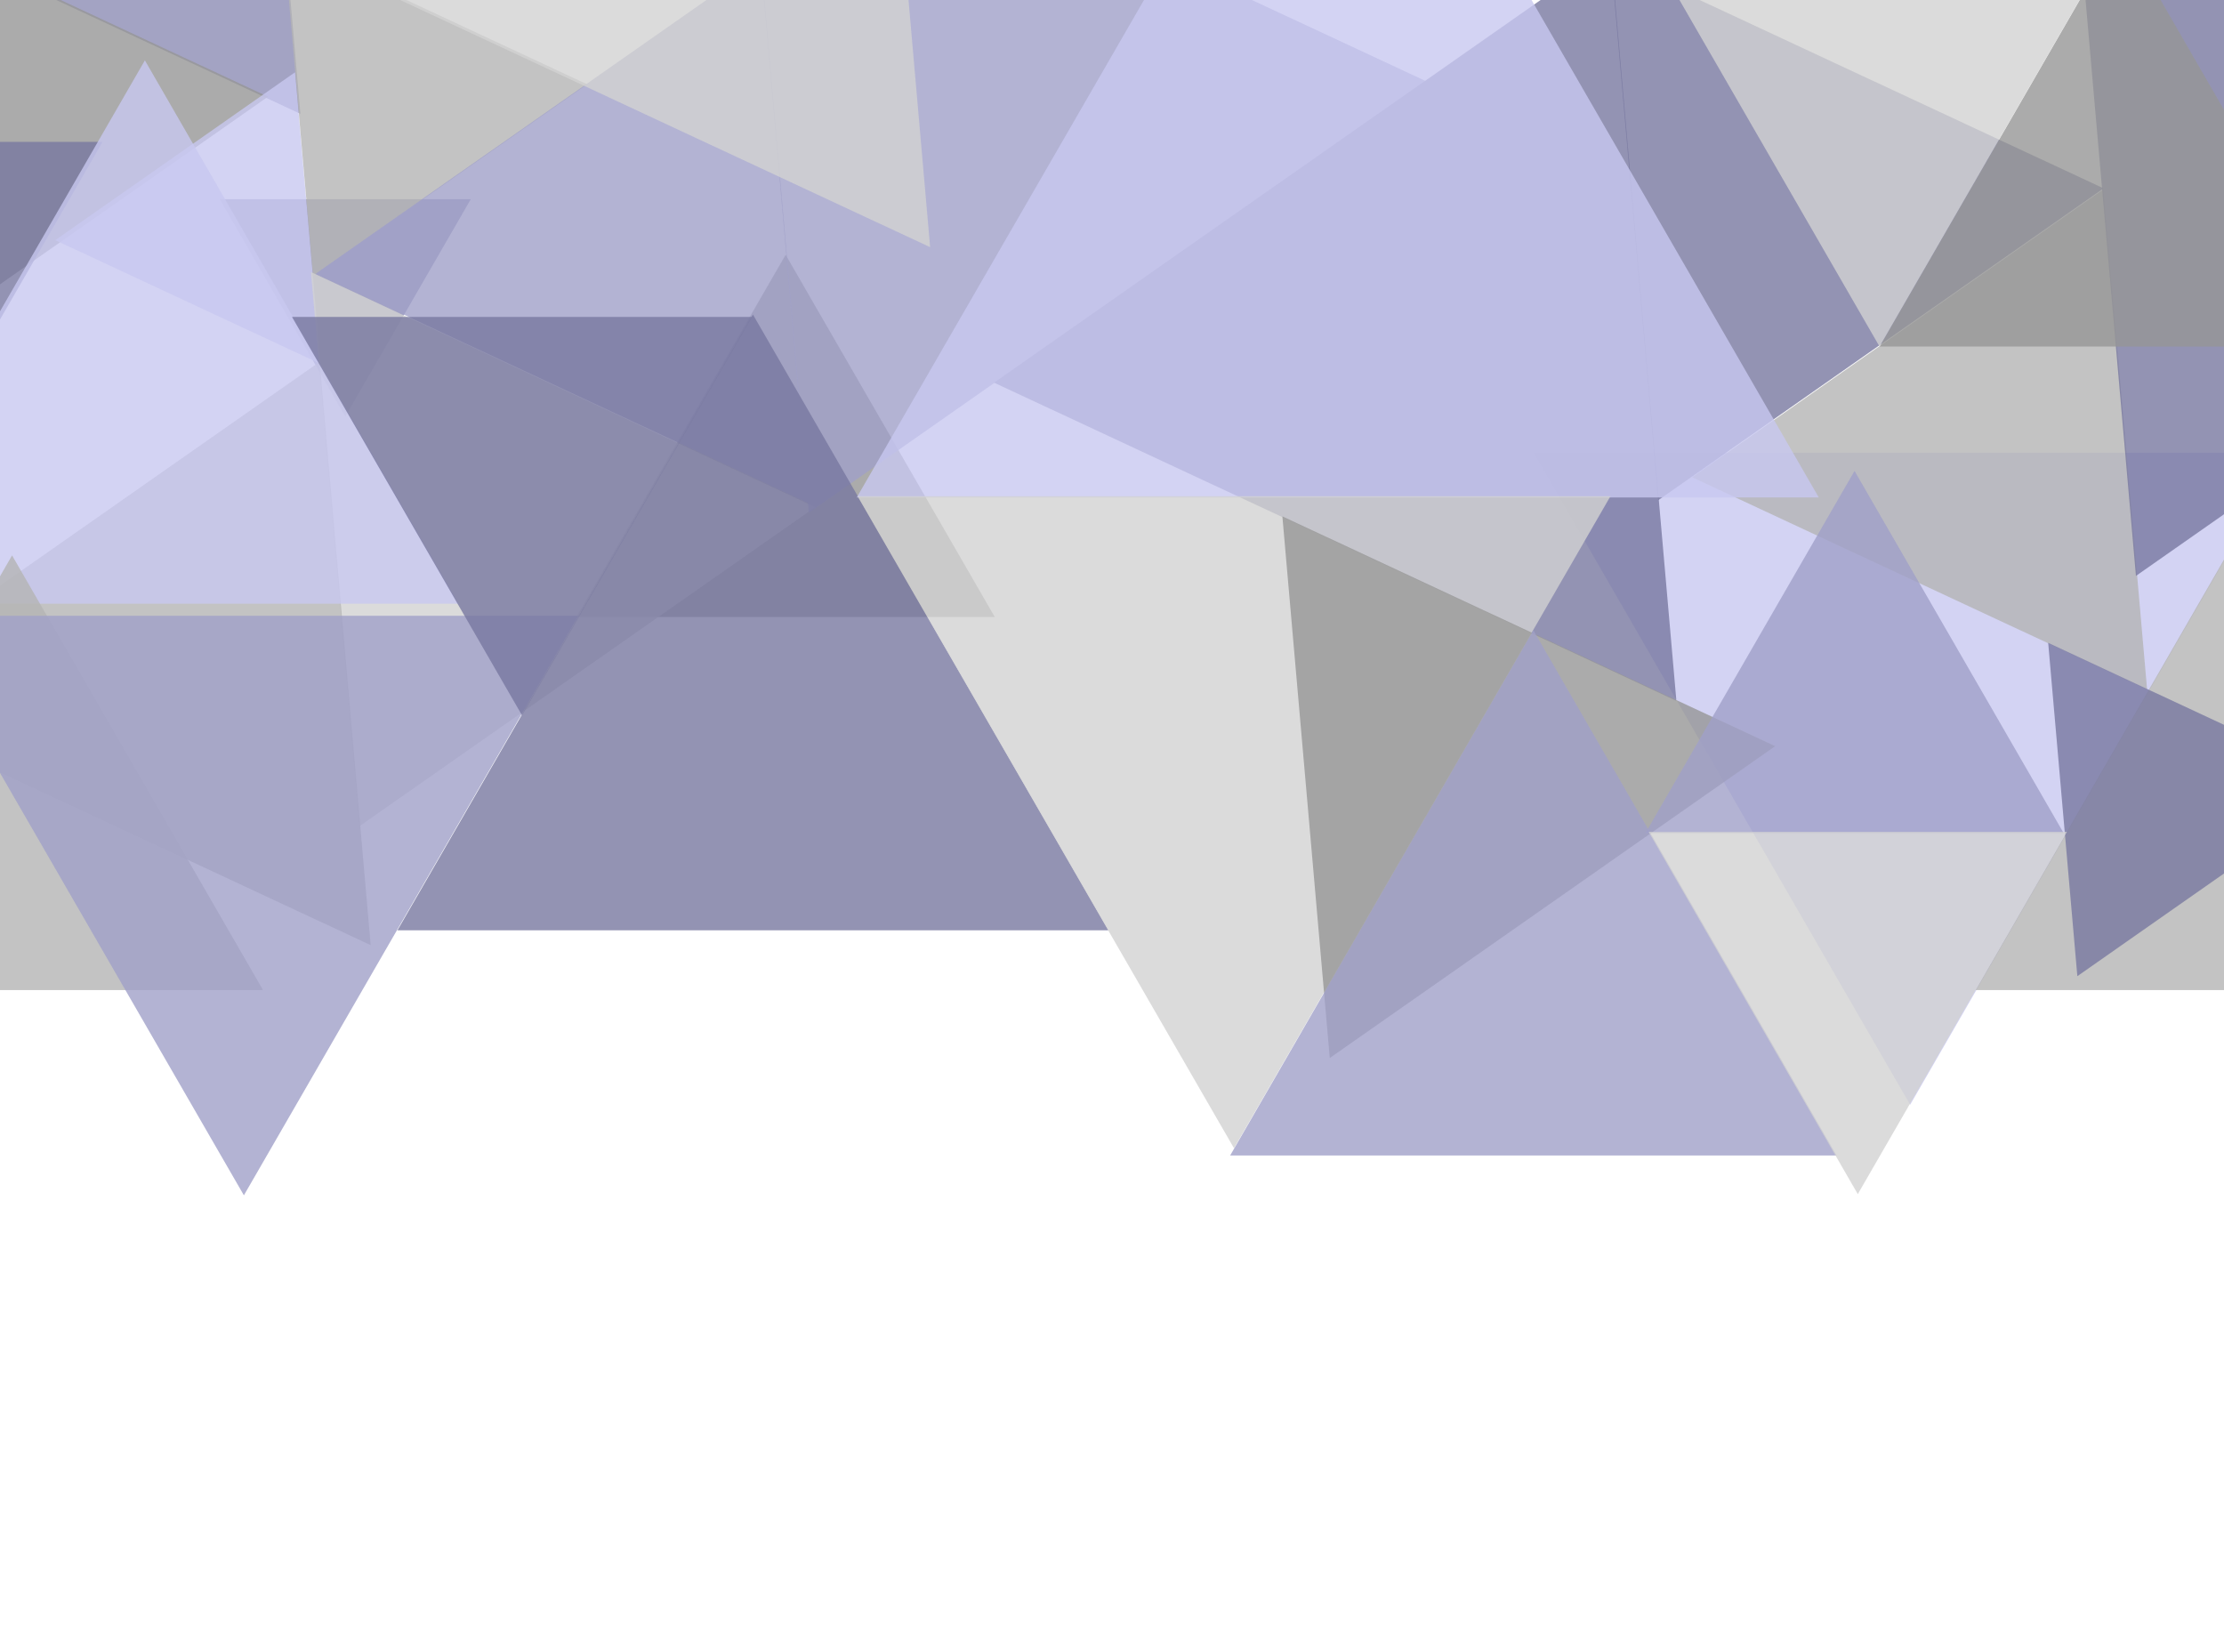
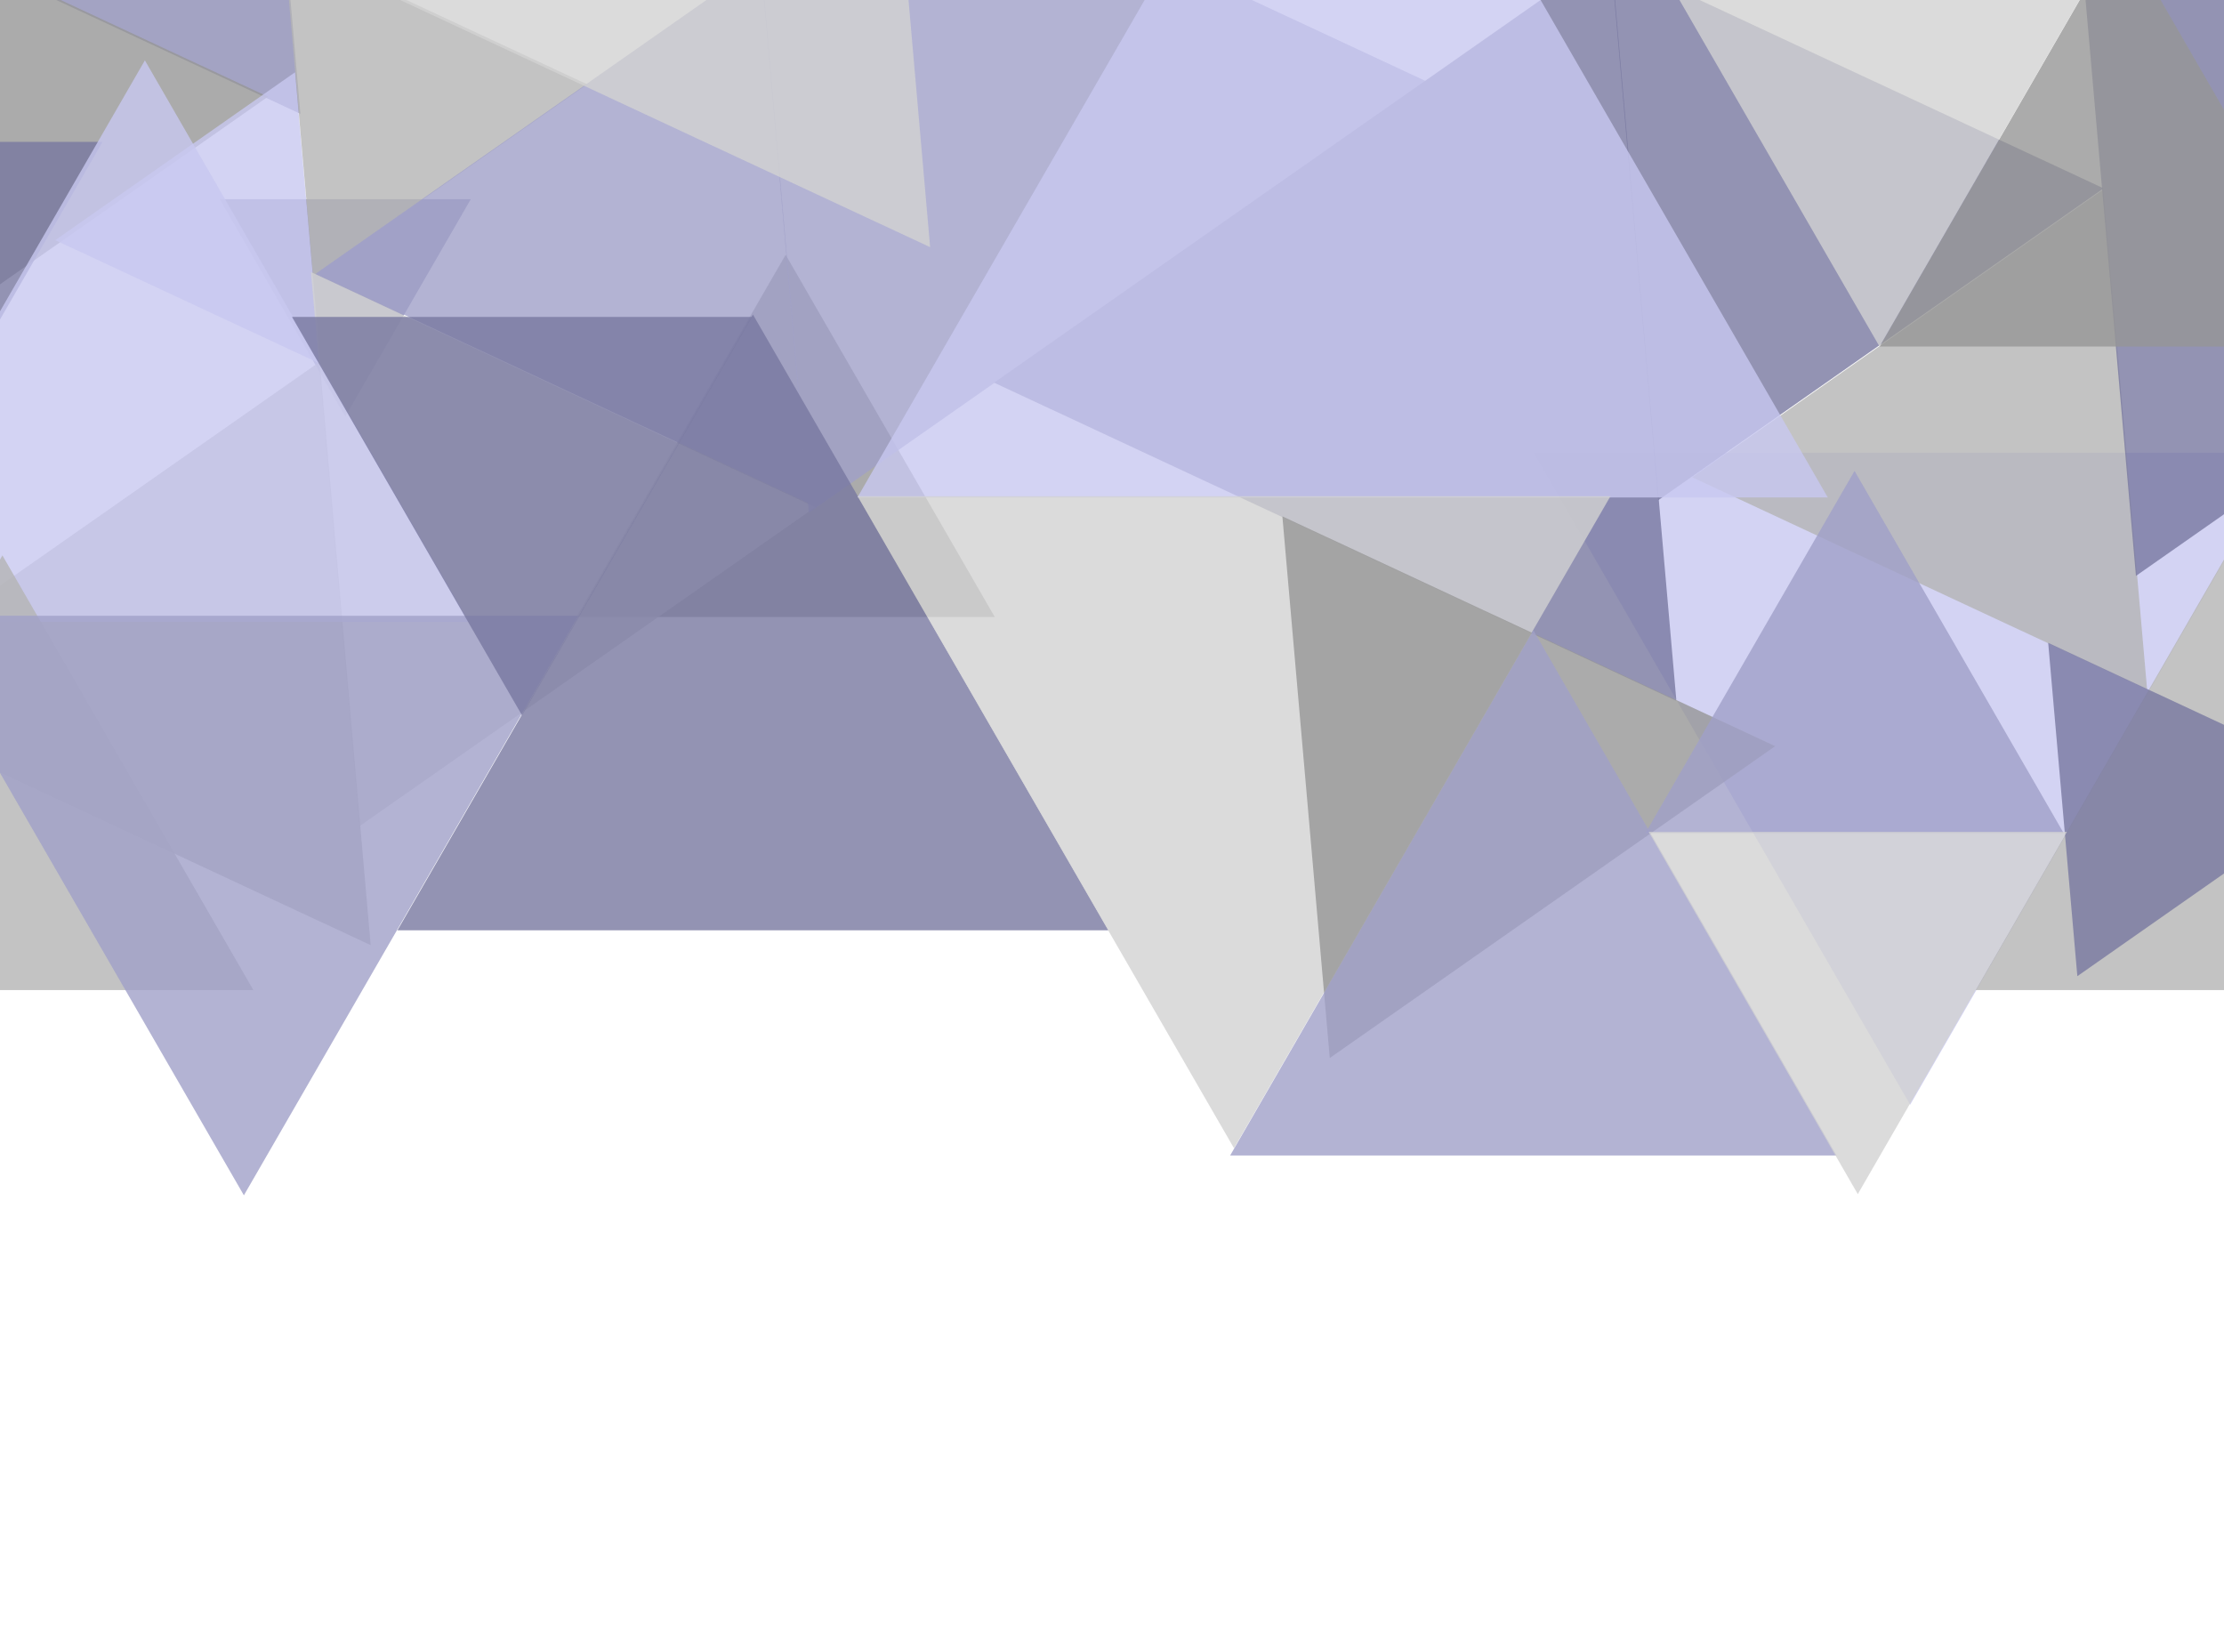
<svg xmlns="http://www.w3.org/2000/svg" version="1.1" width="921" height="684">
  <g fill="none" fill-rule="nonzero" stroke="none" stroke-width="1" stroke-linecap="butt" stroke-linejoin="miter" stroke-miterlimit="10" stroke-dasharray="" stroke-dashoffset="0" font-family="none" font-weight="none" font-size="none" text-anchor="none" style="mix-blend-mode: normal">
    <path d="M112.338,-90.888l12.077,138.037l-125.582,-58.56z" fill-opacity="0.8" fill="#8c8cb4" />
    <path d="M-38.149,-29.5l149.128,69.54l-134.787,94.379z" fill-opacity="0.8" fill="#969696" />
    <path d="M142.99,172.5l-51.962,-90l103.923,0z" fill-opacity="0.8" fill="#8c8cb4" />
    <path d="M-44.127,58.75h86.603l-43.301,75z" fill-opacity="0.8" fill="#7878a0" />
    <path d="M22.871,99.461l99.317,-69.542l10.567,120.782z" fill-opacity="0.8" fill="#c8c8f0" />
    <path d="M243.148,34.901l-113.505,79.477l-12.077,-138.037z" fill-opacity="0.8" fill="#b4b4b4" />
    <path d="M325.349,105.5l86.603,150l-173.205,0z" fill-opacity="0.8" fill="#969696" />
    <path d="M337.546,210.024l-188.702,132.131l-20.077,-229.486z" fill-opacity="0.8" fill="#d2d2d2" />
    <path d="M-66.259,288.923l198.634,-139.085l21.134,241.564z" fill-opacity="0.8" fill="#b4b4b4" />
-     <path d="M-69.904,250l129.904,-225l129.904,225z" fill-opacity="0.8" fill="#c8c8f0" />
-     <path d="M-98.923,410l103.923,-180l103.923,180z" fill-opacity="0.8" fill="#b4b4b4" />
+     <path d="M-74.234,257.5l134.234,-232.5l134.234,232.5z" fill-opacity="0.8" fill="#c8c8f0" />
+     <path d="M-102.923,410l103.923,-180l103.923,180z" fill-opacity="0.8" fill="#b4b4b4" />
    <path d="M239.564,255l-138.564,240l-138.564,-240z" fill-opacity="0.8" fill="#a0a0c8" />
    <path d="M130.76,113.285l184.446,-129.15l19.625,224.31z" fill-opacity="0.8" fill="#a0a0c8" />
    <path d="M590.333,33.528l-255.386,178.823l-27.172,-310.583z" fill-opacity="0.8" fill="#a0a0c8" />
    <path d="M149.723,-7.44l212.822,-149.02l22.644,258.819z" fill-opacity="0.8" fill="#d2d2d2" />
    <path d="M120.922,131.25h190.526l-95.263,165z" fill-opacity="0.8" fill="#7878a0" />
    <path d="M459.03,385.25l-294.449,0l147.224,-255z" fill-opacity="0.8" fill="#7878a0" />
    <path d="M635.144,187.5h311.769l-155.885,270z" fill-opacity="0.8" fill="#c8c8f0" />
    <path d="M411.667,158.472l255.386,-178.823l27.172,310.583z" fill-opacity="0.8" fill="#7878a0" />
    <path d="M667.059,-17.157l204.07,95.16l-184.446,129.15z" fill-opacity="0.8" fill="#7878a0" />
    <path d="M700.778,197.648l170.258,-119.216l18.115,207.055z" fill-opacity="0.8" fill="#b4b4b4" />
    <path d="M860.38,-37.578l251.163,117.119l-227.01,158.954z" fill-opacity="0.8" fill="#7878a0" />
    <path d="M778.407,143.5l99.593,-172.5l99.593,172.5z" fill-opacity="0.8" fill="#969696" />
    <path d="M691.747,-6.5h173.205l-86.603,150z" fill-opacity="0.8" fill="#d2d2d2" />
-     <path d="M354.814,206l199.186,-345l199.186,345z" fill-opacity="0.8" fill="#c8c8f0" />
+     <path d="M355.082,206l200.918,-348l200.918,348z" fill-opacity="0.8" fill="#c8c8f0" />
    <path d="M355.144,205.5h311.769l-155.885,270z" fill-opacity="0.8" fill="#d2d2d2" />
    <path d="M531.059,213.843l204.07,95.16l-184.446,129.15z" fill-opacity="0.8" fill="#969696" />
    <path d="M818.077,410l103.923,-180l103.923,180z" fill-opacity="0.8" fill="#b4b4b4" />
    <path d="M848.19,266.211l125.582,58.56l-113.505,79.477z" fill-opacity="0.8" fill="#7878a0" />
    <path d="M509.426,478.5l125.574,-217.5l125.574,217.5z" fill-opacity="0.8" fill="#a0a0c8" />
    <path d="M681.397,345l86.603,-150l86.603,150z" fill-opacity="0.8" fill="#a0a0c8" />
    <path d="M682.747,344.5h173.205l-86.603,150z" fill-opacity="0.8" fill="#d2d2d2" />
  </g>
</svg>
